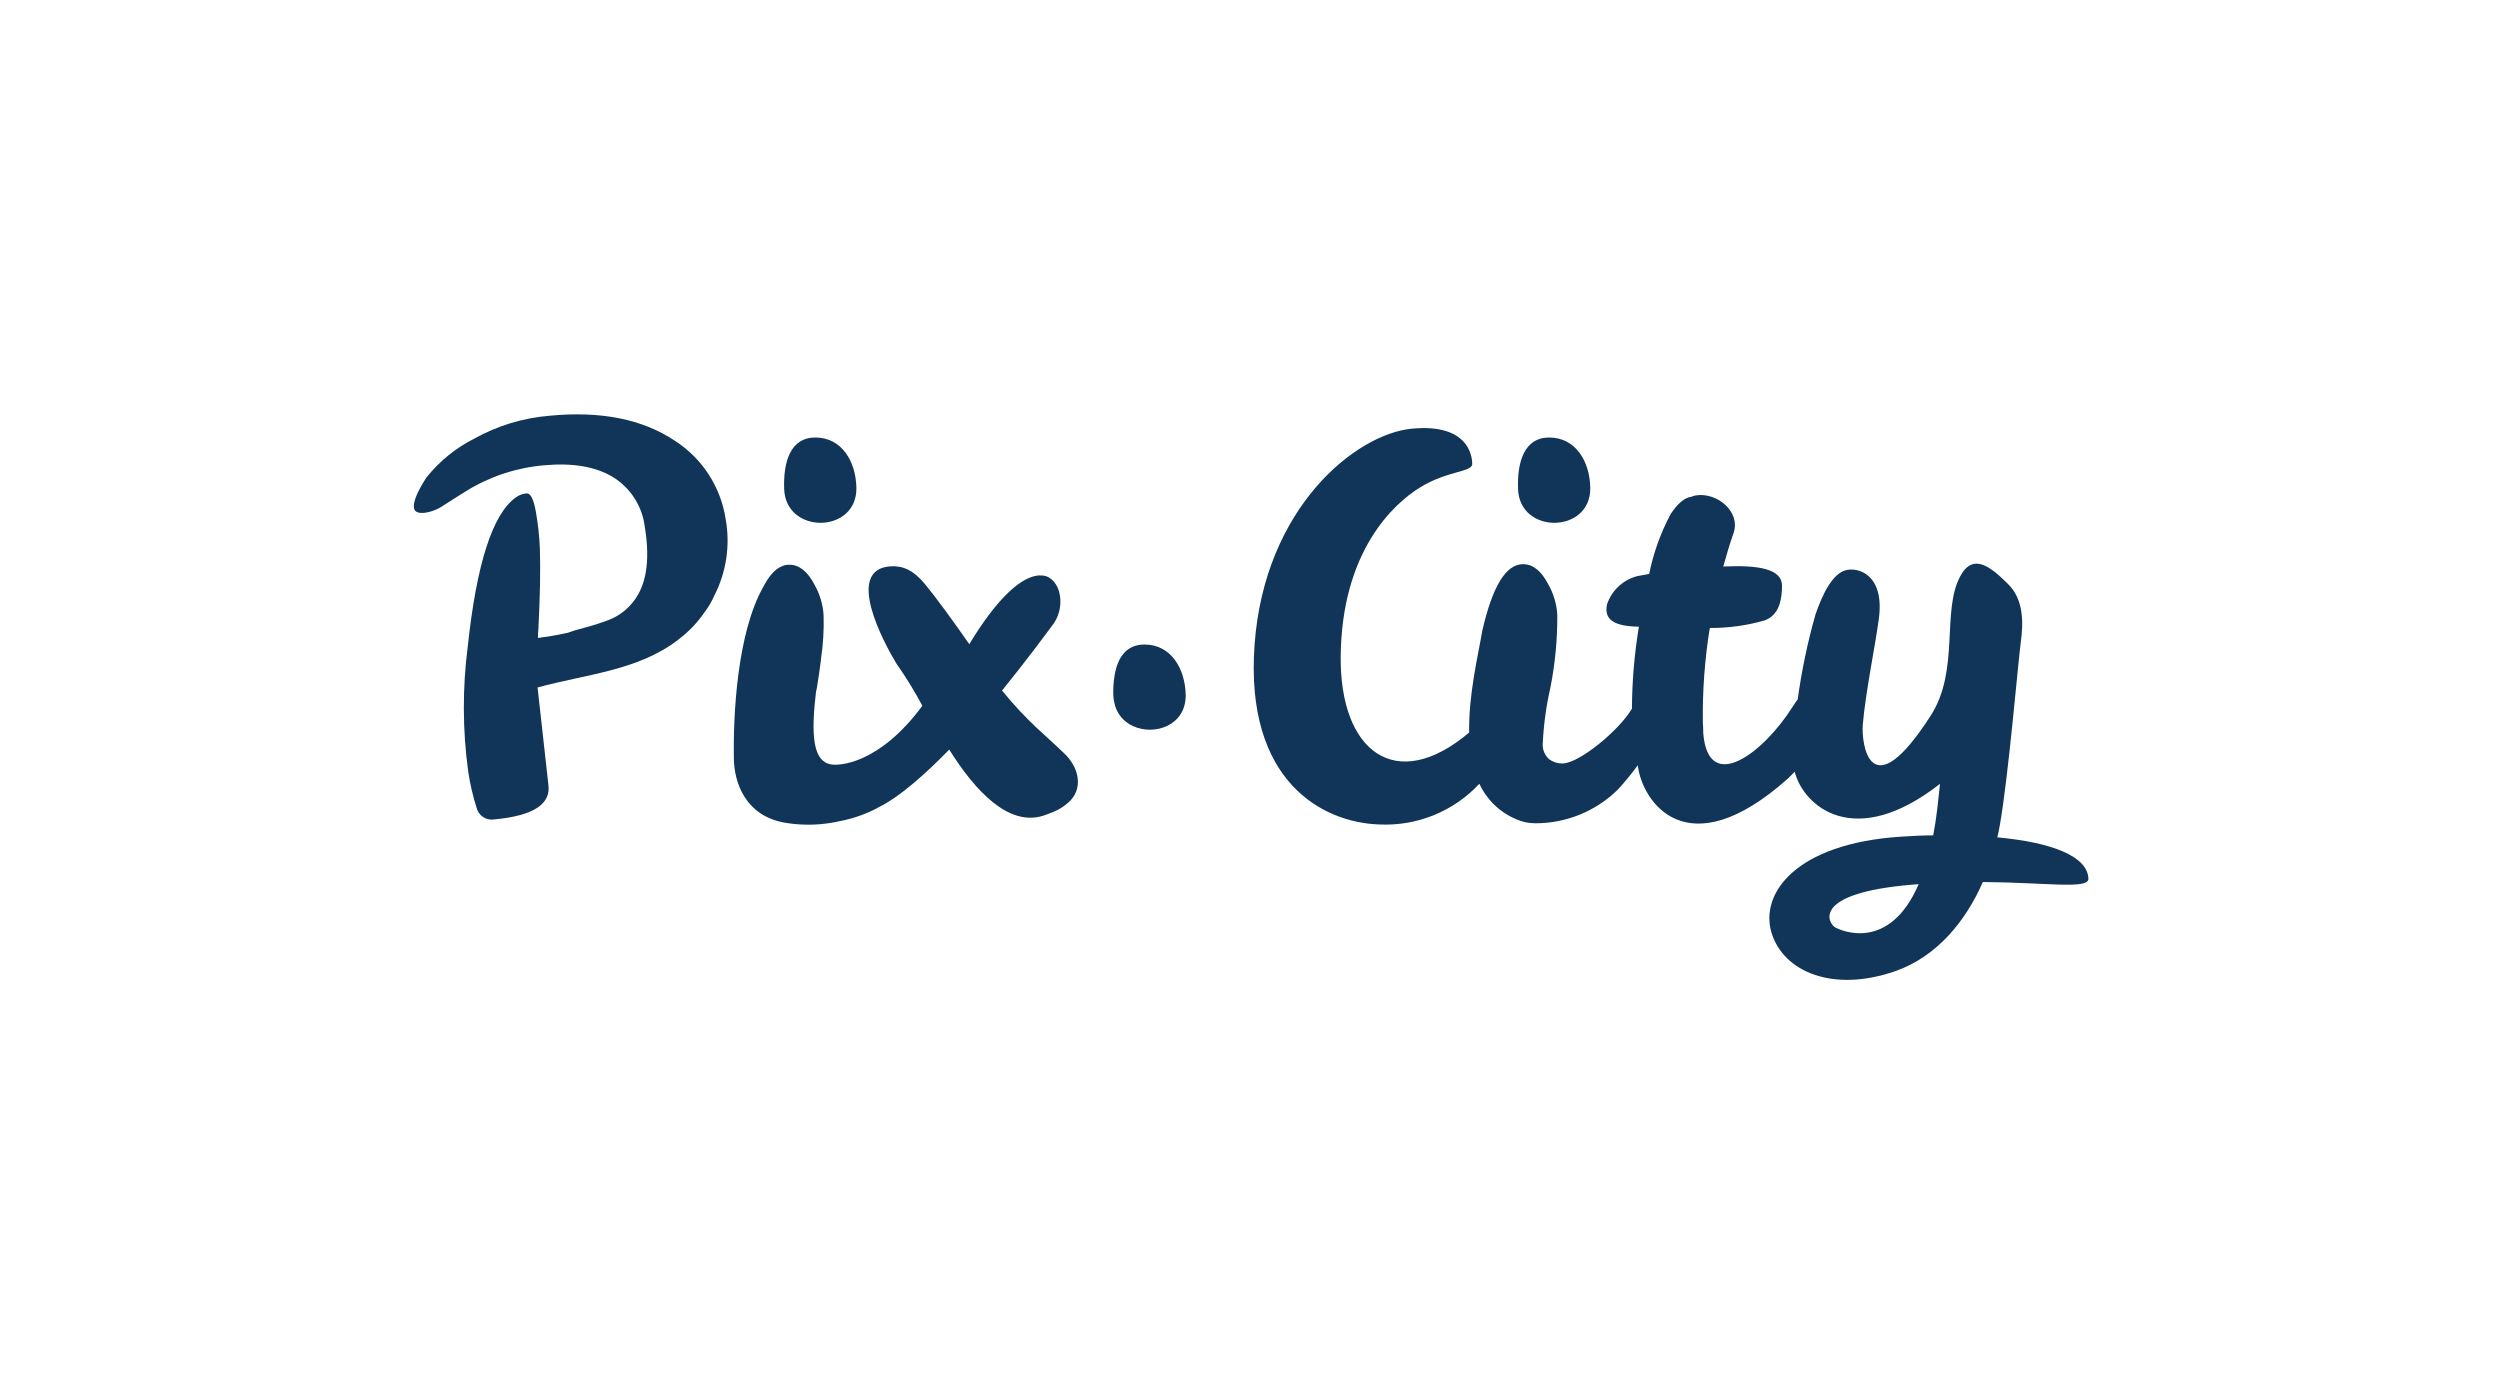
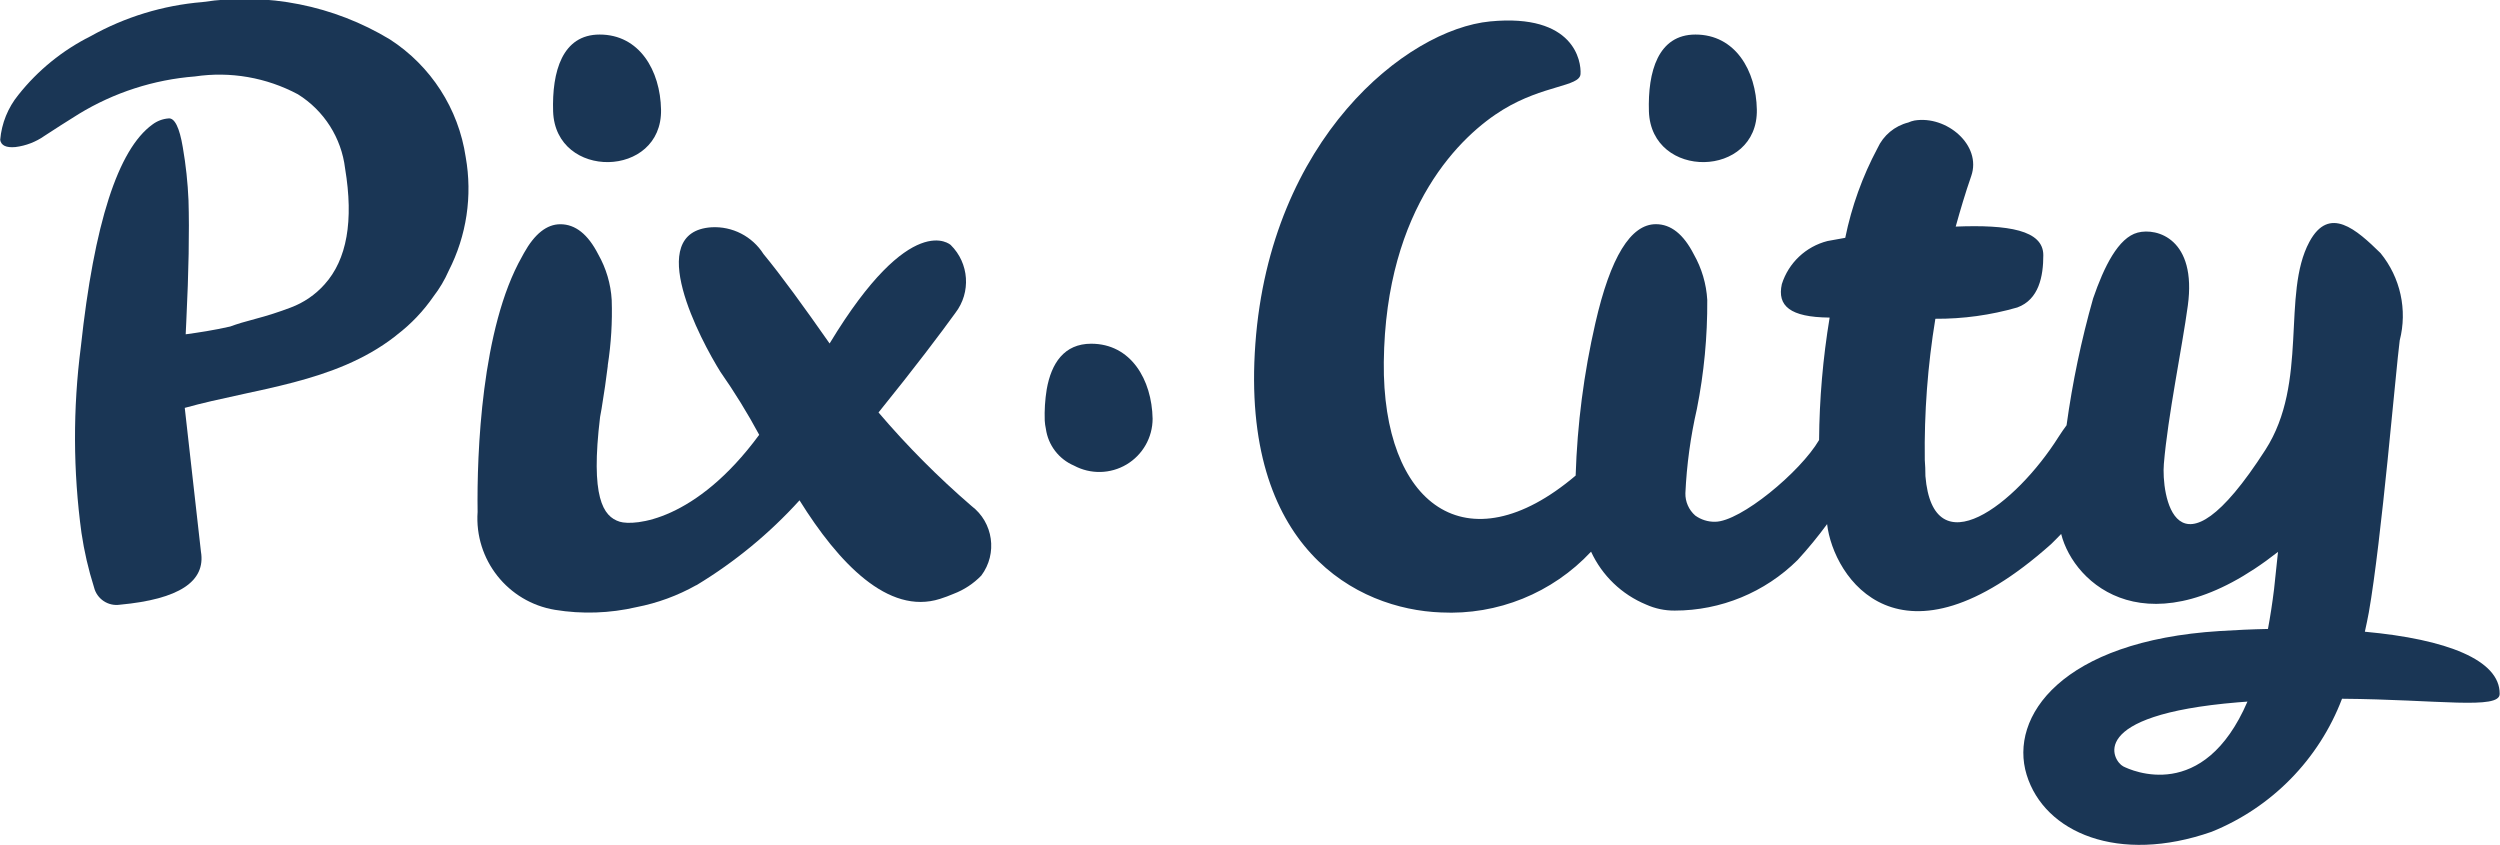
- <svg xmlns="http://www.w3.org/2000/svg" id="Calque_1" data-name="Calque 1" viewBox="0 0 360 200">
-   <defs>
-     <style>.cls-1{fill:none;}.cls-2{fill:#103558;}</style>
-   </defs>
-   <path class="cls-1" d="M-.28.05V200H360.28V.05Z" />
-   <path class="cls-2" d="M123.32,70.24c-.07-3.77-2.08-7.24-5.93-7.24-3.59,0-4.61,3.55-4.47,7.42C113.15,77,123.44,76.87,123.32,70.24Z" />
-   <path class="cls-2" d="M97.18,63.47q-7-4.68-18.09-3.6A26.71,26.71,0,0,0,68.3,63.16a20.75,20.75,0,0,0-6.93,5.65c-1.32,2.06-1.9,3.51-1.76,4.35q.14.81,1.47.69a6.19,6.19,0,0,0,2.8-1.08c1-.63,2.07-1.33,3.3-2.09A25.48,25.48,0,0,1,78.37,67q6.19-.56,9.93,1.72a9.81,9.81,0,0,1,4.55,7.15q1.26,7.61-2,11.18a8.1,8.1,0,0,1-3.24,2.24,33.61,33.61,0,0,1-3.44,1.1c-1,.25-1.75.49-2.41.73-1.63.37-3.06.58-4.29.75,0-.42,0-.84.06-1.29q.36-7.14.21-11.62a39.59,39.59,0,0,0-.55-5.12c-.32-1.91-.77-2.84-1.37-2.79a3,3,0,0,0-1.56.59q-5,3.6-6.9,21.44a68.16,68.16,0,0,0,.06,18,32.91,32.91,0,0,0,1.21,5.24,2.23,2.23,0,0,0,2.5,1.68c5.69-.52,8.3-2.22,7.82-5.13L77.41,99c6.79-1.89,14.43-2.39,20.24-6.87h0c.08-.06.14-.13.22-.18a16.36,16.36,0,0,0,3.52-3.7,11.61,11.61,0,0,0,1.47-2.48,17.39,17.39,0,0,0,1.64-11A16.36,16.36,0,0,0,97.18,63.47Z" />
-   <path class="cls-2" d="M144.29,99.44c3.52-4.35,6-7.7,7.4-9.6,1.56-2.17,1.23-5.4-.45-6.55,0,0-3.79-3.52-11.66,9.47l0,0c-2.42-3.46-4.66-6.55-6.36-8.62s-3.25-2.7-5-2.59c-6.62.45-1,10.92.86,14a58.48,58.48,0,0,1,3.74,6.08c-6.13,8.33-12.06,8.81-13.45,8.38-1.61-.51-2.83-2.36-1.89-10.12,0-.25.09-.5.14-.77.25-1.52.45-2.89.6-4.13,0,0,0,0,0-.08h0a35.49,35.49,0,0,0,.38-6.29,10.07,10.07,0,0,0-1.3-4.4q-1.49-2.9-3.65-2.9c-1.31,0-2.48.93-3.51,2.77h0l-.19.35c-3.91,6.87-4.36,19-4.28,24.61,0,3.57,1.64,8.49,7.46,9.44a20.28,20.28,0,0,0,7.87-.26,19.23,19.23,0,0,0,5.75-2.1h0c2.83-1.44,6.39-4.55,9.94-8.19,3.76,6,8.55,11.1,13.54,9.52.48-.16.9-.32,1.3-.49a7.2,7.2,0,0,0,2.68-1.77c1.89-2.12.87-5-.95-6.7C150.84,106.12,148,104,144.29,99.44Z" />
-   <path class="cls-2" d="M229,70.24c-.07-3.77-2.08-7.24-5.93-7.24-3.59,0-4.61,3.55-4.47,7.42C218.81,77,229.1,76.87,229,70.24Z" />
-   <path class="cls-2" d="M164.8,92.81c-2.62,0-3.86,1.89-4.29,4.4a14.09,14.09,0,0,0-.19,3,5,5,0,0,0,.11.8,4.69,4.69,0,0,0,1,2.24,4.82,4.82,0,0,0,1.73,1.31c3.11,1.43,7.66-.1,7.58-4.52C170.65,96.29,168.64,92.81,164.8,92.81Z" />
-   <path class="cls-2" d="M287.61,120.58c.15-.62.28-1.23.38-1.84,1.22-6.89,2.62-23.43,3-26.24s.46-6.16-1.86-8.43-4.95-4.64-6.86-1.08c-2.7,5-.05,13.54-4.24,20.05-8.76,13.64-10,4.1-9.79,1.35.38-4.59,1.77-11.25,2.31-15.26.87-6.42-3-7.53-4.82-7s-3.25,3.28-4.3,6.35a89.46,89.46,0,0,0-2.56,12.22c-.25.35-.51.71-.75,1.1-4.13,6.56-12.11,12.71-12.85,3.8q0-.82-.06-1.56a78.4,78.4,0,0,1,1-13.61,28.15,28.15,0,0,0,7.9-1.09c2.09-.76,2.5-3,2.5-5,0-2.42-3.38-3-8.46-2.76.44-1.59.92-3.22,1.5-4.88,1-3-2.37-5.86-5.48-5.36a2.67,2.67,0,0,0-.59.19c-1.05.13-2,1-3,2.48h0a31.87,31.87,0,0,0-3.1,8.64l-1.71.31A6.25,6.25,0,0,0,231.42,87c-.47,2.1.81,3.19,4.55,3.24H236a74.66,74.66,0,0,0-1,11.81c-1.8,3.08-7.6,7.89-10,7.89a3.17,3.17,0,0,1-1.91-.6,2.75,2.75,0,0,1-.94-2.16,45.66,45.66,0,0,1,1.1-8.13,52.22,52.22,0,0,0,1-10.51,10.07,10.07,0,0,0-1.3-4.4c-1-1.93-2.2-2.9-3.65-2.9q-3.65,0-5.84,9.54c-.56,3.35-2,9.18-1.9,14.7-10.54,8.93-18.65,2.76-18.5-11,.16-15.07,7.57-21.94,11.49-24.33S212,68,212,66.81s-.6-5.86-8.7-5.08-21.2,11.36-22.64,31.08,9.81,25.63,17.9,25.91a18.47,18.47,0,0,0,14.47-5.86,10.14,10.14,0,0,0,5.31,5.11,6.59,6.59,0,0,0,2.76.58A16.87,16.87,0,0,0,233,113.67a41.33,41.33,0,0,0,2.84-3.47c.6,5.17,7,14.93,21.6,1.93.33-.33.66-.65,1-1,1.23,4.89,8.52,11.45,20.92,1.74l-.39,3.58c-.16,1.38-.36,2.66-.59,3.84-1.51,0-3.06.09-4.66.19-15.24,1-20.34,8.26-18.61,13.87s8.87,8.62,17.83,5.49c6-2.11,10.12-7.2,12.59-12.83,9.25.07,15.22,1.08,15.2-.47C300.64,123.32,295.5,121.3,287.61,120.58Zm-8.05-7.89ZM264.3,133.56c-1-.51-3.7-4.94,11.07-6.17l.92-.07C272.05,137.15,265.08,134,264.3,133.56Z" />
+ <svg xmlns="http://www.w3.org/2000/svg" width="91.31" height="30.856" viewBox="0 0 91.31 30.856">
+   <g id="Pix.city.Logo.Noir" transform="translate(-59.58 -59.668)">
+     <g id="Group_722" data-name="Group 722" transform="translate(59.58 59.668)">
+       <path id="Path_983" data-name="Path 983" d="M116.853,65.742c-.027-1.428-.788-2.742-2.242-2.742-1.364,0-1.746,1.348-1.7,2.811C113,68.318,116.9,68.254,116.853,65.742Z" transform="translate(-92.709 -61.738)" fill="#1a3655" />
+       <path id="Path_984" data-name="Path 984" d="M73.822,61.108a10.264,10.264,0,0,0-6.852-1.364,10.045,10.045,0,0,0-4.087,1.25,7.838,7.838,0,0,0-2.629,2.136,3,3,0,0,0-.667,1.648q.051.307.557.261a2.344,2.344,0,0,0,1.061-.409c.367-.242.788-.508,1.254-.8A9.584,9.584,0,0,1,66.7,62.46a6.086,6.086,0,0,1,3.761.652,3.713,3.713,0,0,1,1.723,2.708q.477,2.875-.75,4.235A3.108,3.108,0,0,1,70.2,70.9a12.681,12.681,0,0,1-1.3.417c-.367.095-.667.186-.913.277-.617.14-1.159.22-1.625.284.008-.159.015-.314.023-.489q.131-2.7.08-4.4a15,15,0,0,0-.208-1.939c-.121-.727-.3-1.08-.519-1.057a1.118,1.118,0,0,0-.591.223q-1.886,1.364-2.614,8.117a25.82,25.82,0,0,0,.023,6.8,12.792,12.792,0,0,0,.458,1.985.845.845,0,0,0,.947.636q3.233-.3,2.958-1.939l-.591-5.25c2.576-.716,5.466-.9,7.667-2.6h0c.03-.023.057-.045.083-.068a6.178,6.178,0,0,0,1.333-1.4,4.493,4.493,0,0,0,.557-.939,6.586,6.586,0,0,0,.621-4.155A6.2,6.2,0,0,0,73.822,61.108Z" transform="translate(-59.58 -59.668)" fill="#1a3655" />
+       <path id="Path_985" data-name="Path 985" d="M120.281,88.159c1.333-1.648,2.288-2.917,2.807-3.636a1.877,1.877,0,0,0-.17-2.481s-1.439-1.333-4.417,3.587c0,0,0,.008-.008.008-.917-1.311-1.765-2.481-2.413-3.265a2.11,2.11,0,0,0-1.9-.977c-2.508.167-.39,4.133.326,5.28a23.269,23.269,0,0,1,1.417,2.3c-2.318,3.155-4.568,3.337-5.095,3.174-.61-.189-1.072-.894-.716-3.829.019-.1.034-.189.053-.292.095-.576.17-1.095.227-1.564,0-.011,0-.019,0-.03v0a12.743,12.743,0,0,0,.144-2.383,3.813,3.813,0,0,0-.492-1.667q-.562-1.1-1.383-1.1-.744,0-1.33,1.053h0c-.023.042-.049.087-.072.133-1.481,2.6-1.651,7.193-1.621,9.322a3.388,3.388,0,0,0,2.826,3.576,7.682,7.682,0,0,0,2.981-.1,7.283,7.283,0,0,0,2.178-.8s0,0,.008,0a16.845,16.845,0,0,0,3.765-3.1c1.424,2.288,3.239,4.2,5.129,3.6a5.278,5.278,0,0,0,.5-.186,2.784,2.784,0,0,0,1.011-.667,1.821,1.821,0,0,0-.36-2.542A31.357,31.357,0,0,1,120.281,88.159Z" transform="translate(-88.194 -73.094)" fill="#1a3655" />
+       <path id="Path_986" data-name="Path 986" d="M222.513,65.742c-.026-1.428-.788-2.742-2.242-2.742-1.364,0-1.746,1.348-1.7,2.811C218.66,68.318,222.558,68.254,222.513,65.742Z" transform="translate(-158.346 -61.738)" fill="#1a3655" />
+       <path id="Path_987" data-name="Path 987" d="M162.012,92.81c-.989,0-1.458.716-1.625,1.667a5.894,5.894,0,0,0-.072,1.144,1.888,1.888,0,0,0,.042.3,1.717,1.717,0,0,0,1.027,1.341,1.948,1.948,0,0,0,2.871-1.712C164.228,94.128,163.467,92.81,162.012,92.81Z" transform="translate(-122.157 -80.256)" fill="#1a3655" />
+       <path id="Path_988" data-name="Path 988" d="M221.094,83.967c.053-.235.1-.466.144-.7.462-2.61.989-8.875,1.129-9.939a3.617,3.617,0,0,0-.7-3.189c-.879-.86-1.875-1.758-2.6-.409-1.023,1.905-.019,5.129-1.606,7.595-3.322,5.167-3.8,1.553-3.708.511.144-1.739.67-4.261.875-5.78.33-2.432-1.121-2.852-1.83-2.667s-1.231,1.246-1.629,2.405a33.843,33.843,0,0,0-.97,4.633c-.1.133-.193.269-.288.417-1.564,2.485-4.587,4.814-4.867,1.439,0-.208-.008-.405-.023-.587a29.322,29.322,0,0,1,.386-5.159,10.567,10.567,0,0,0,2.992-.413c.792-.288.951-1.14.951-1.909,0-.917-1.284-1.121-3.2-1.045.167-.6.348-1.216.568-1.848.39-1.125-.9-2.22-2.076-2.026a1.012,1.012,0,0,0-.223.072,1.687,1.687,0,0,0-1.125.939h0a12.055,12.055,0,0,0-1.178,3.273c-.235.042-.458.08-.648.117A2.359,2.359,0,0,0,199.8,71.27c-.178.8.307,1.208,1.723,1.223h.023a28.7,28.7,0,0,0-.386,4.473c-.682,1.167-2.875,2.985-3.8,2.985a1.2,1.2,0,0,1-.723-.227,1.056,1.056,0,0,1-.36-.818,17.4,17.4,0,0,1,.42-3.076,19.782,19.782,0,0,0,.379-3.981,3.813,3.813,0,0,0-.492-1.667q-.563-1.1-1.383-1.1-1.386,0-2.212,3.614a28.915,28.915,0,0,0-.72,5.568c-3.992,3.383-7.064,1.045-7.007-4.144.061-5.708,2.867-8.314,4.352-9.22s2.8-.837,2.833-1.3-.227-2.22-3.3-1.924-8.03,4.3-8.576,11.773,3.716,9.7,6.78,9.814a7.014,7.014,0,0,0,5.481-2.22,3.821,3.821,0,0,0,2.011,1.932,2.484,2.484,0,0,0,1.045.22,6.376,6.376,0,0,0,4.489-1.848,15.51,15.51,0,0,0,1.076-1.311c.227,1.955,2.659,5.655,8.182.731.125-.125.25-.246.367-.371.466,1.852,3.227,4.337,7.92.655l-.144,1.36c-.064.523-.14,1.008-.223,1.455-.572.011-1.159.038-1.765.076-5.773.36-7.7,3.129-7.049,5.25s3.36,3.269,6.754,2.083a8.5,8.5,0,0,0,4.765-4.86c3.5.027,5.765.409,5.758-.178C226.03,85,224.083,84.24,221.094,83.967Zm-3.049-2.989c.03-.023.023-.015,0,0Zm-5.78,7.905c-.371-.193-1.405-1.871,4.193-2.337.117-.011.235-.019.348-.027C215.2,90.243,212.56,89.035,212.264,88.883Z" transform="translate(-134.72 -60.894)" fill="#1a3655" />
+     </g>
+   </g>
</svg>
